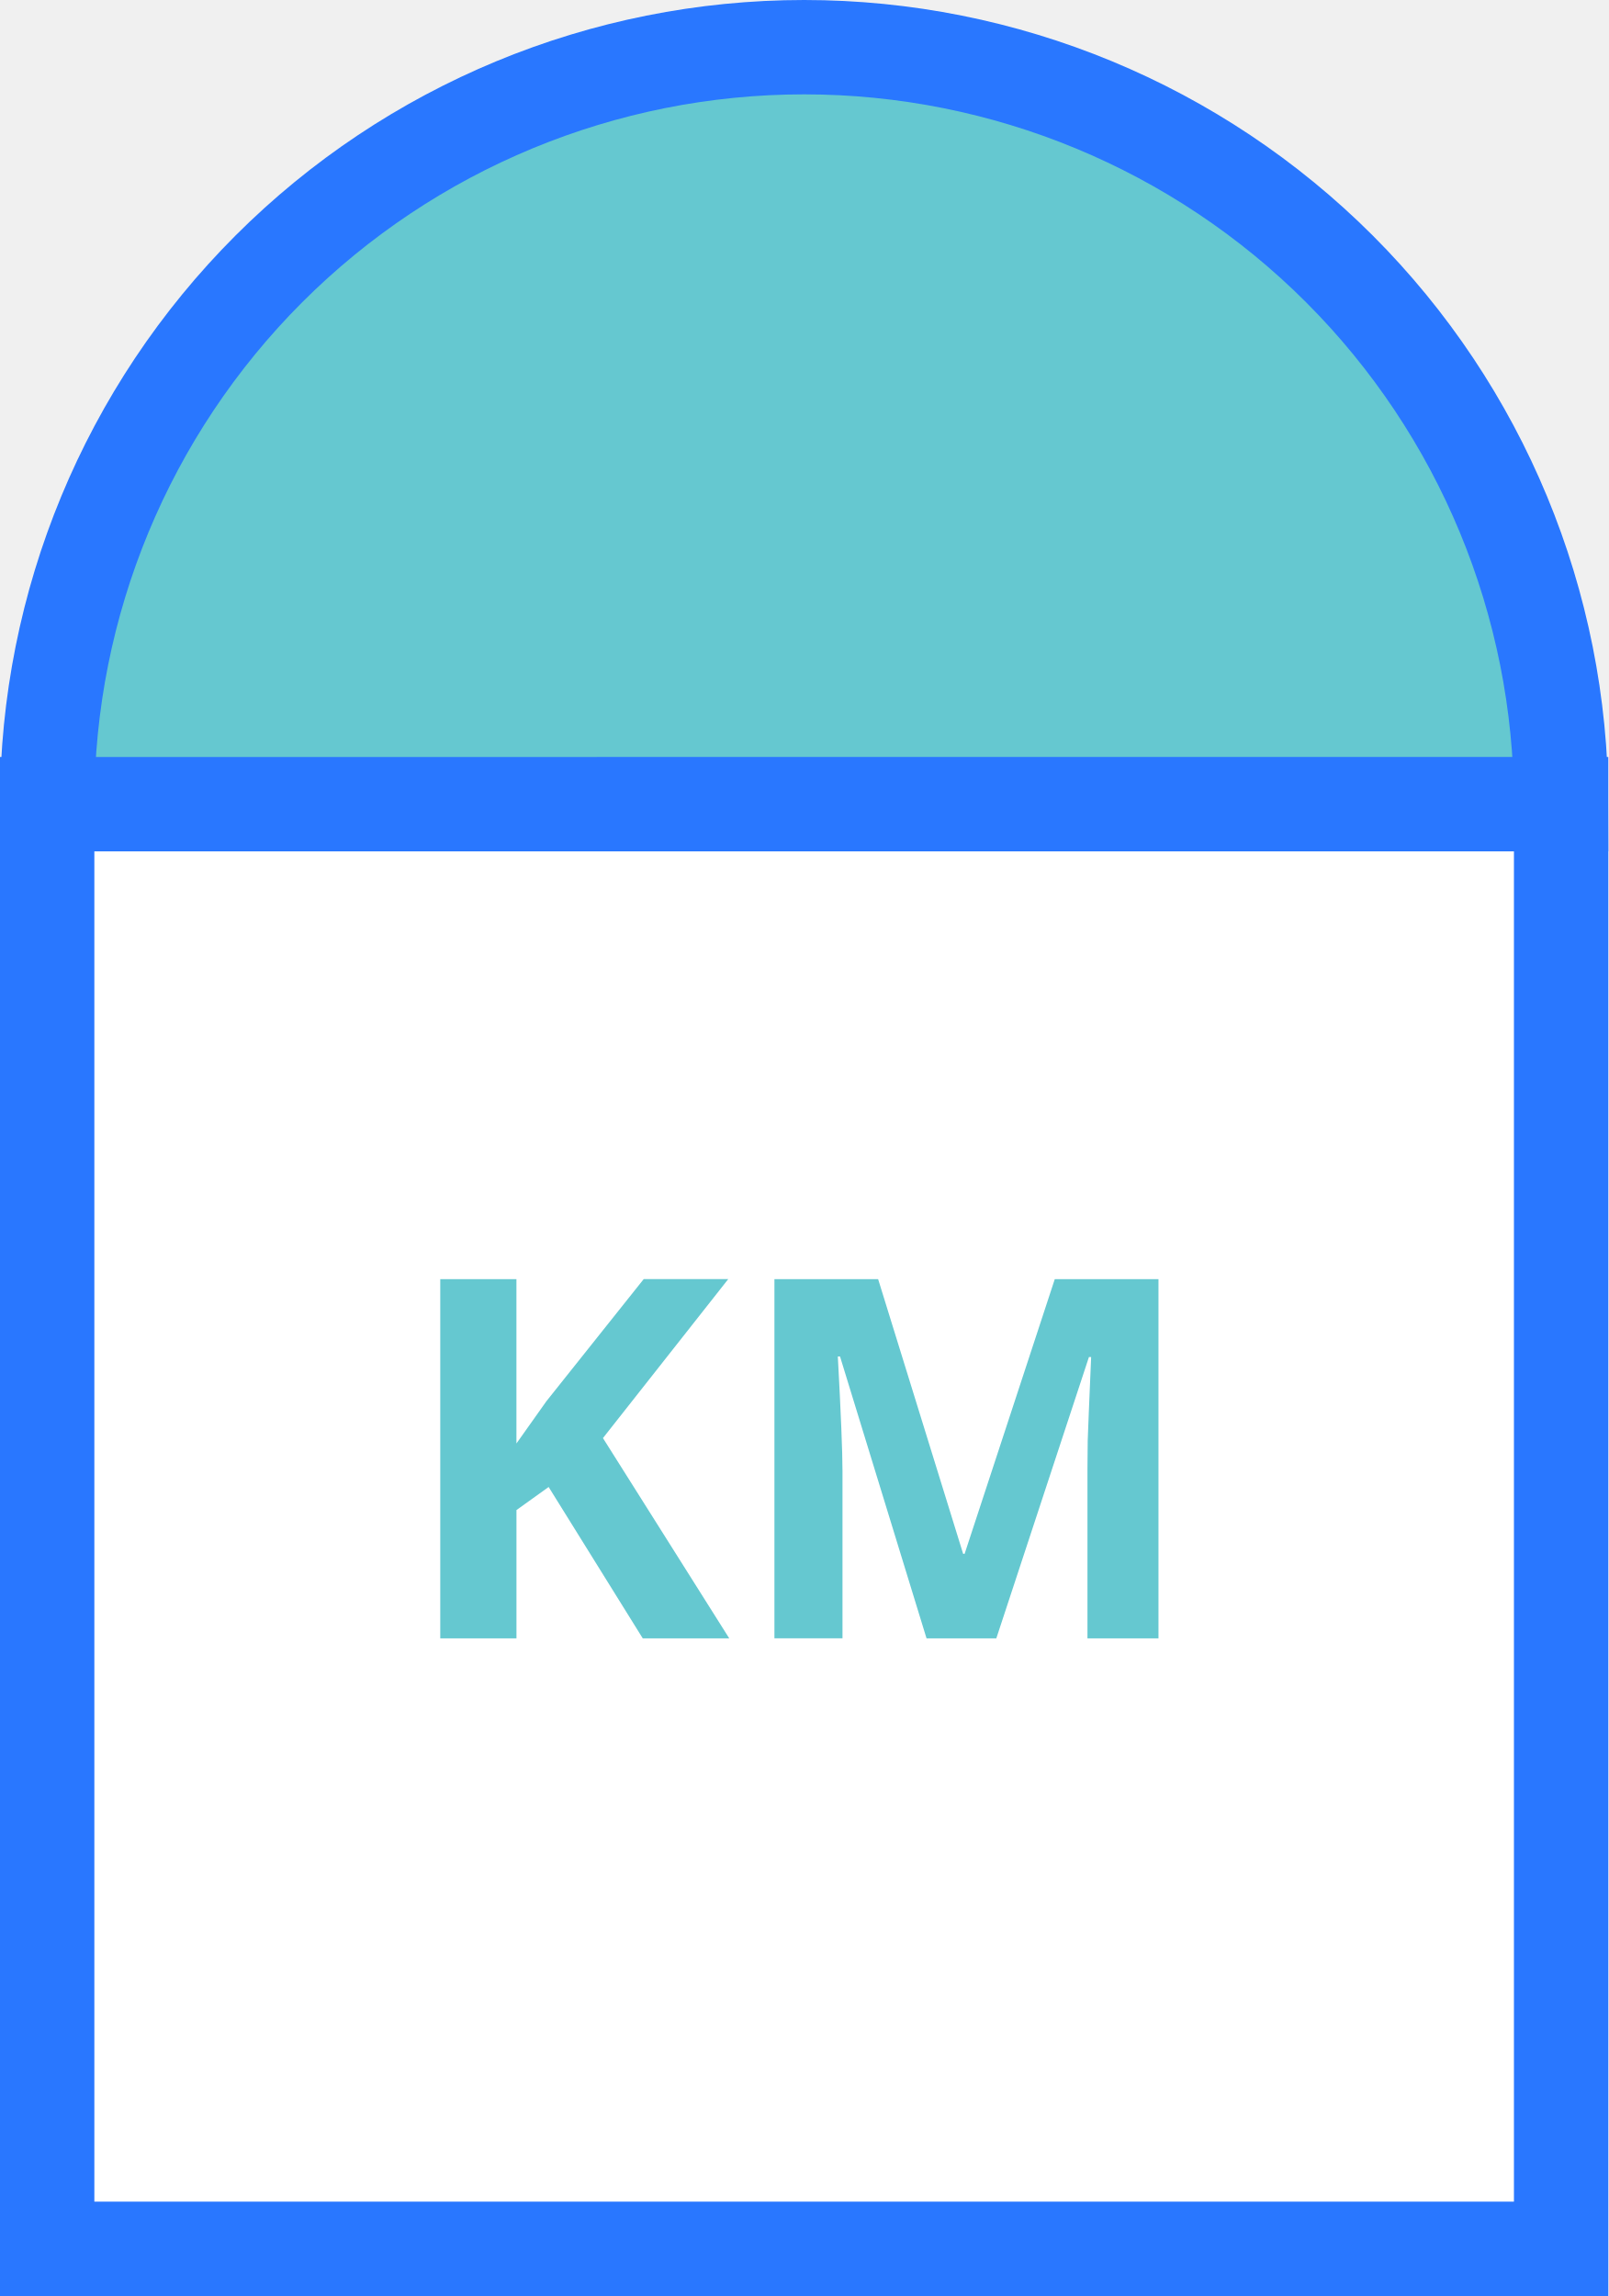
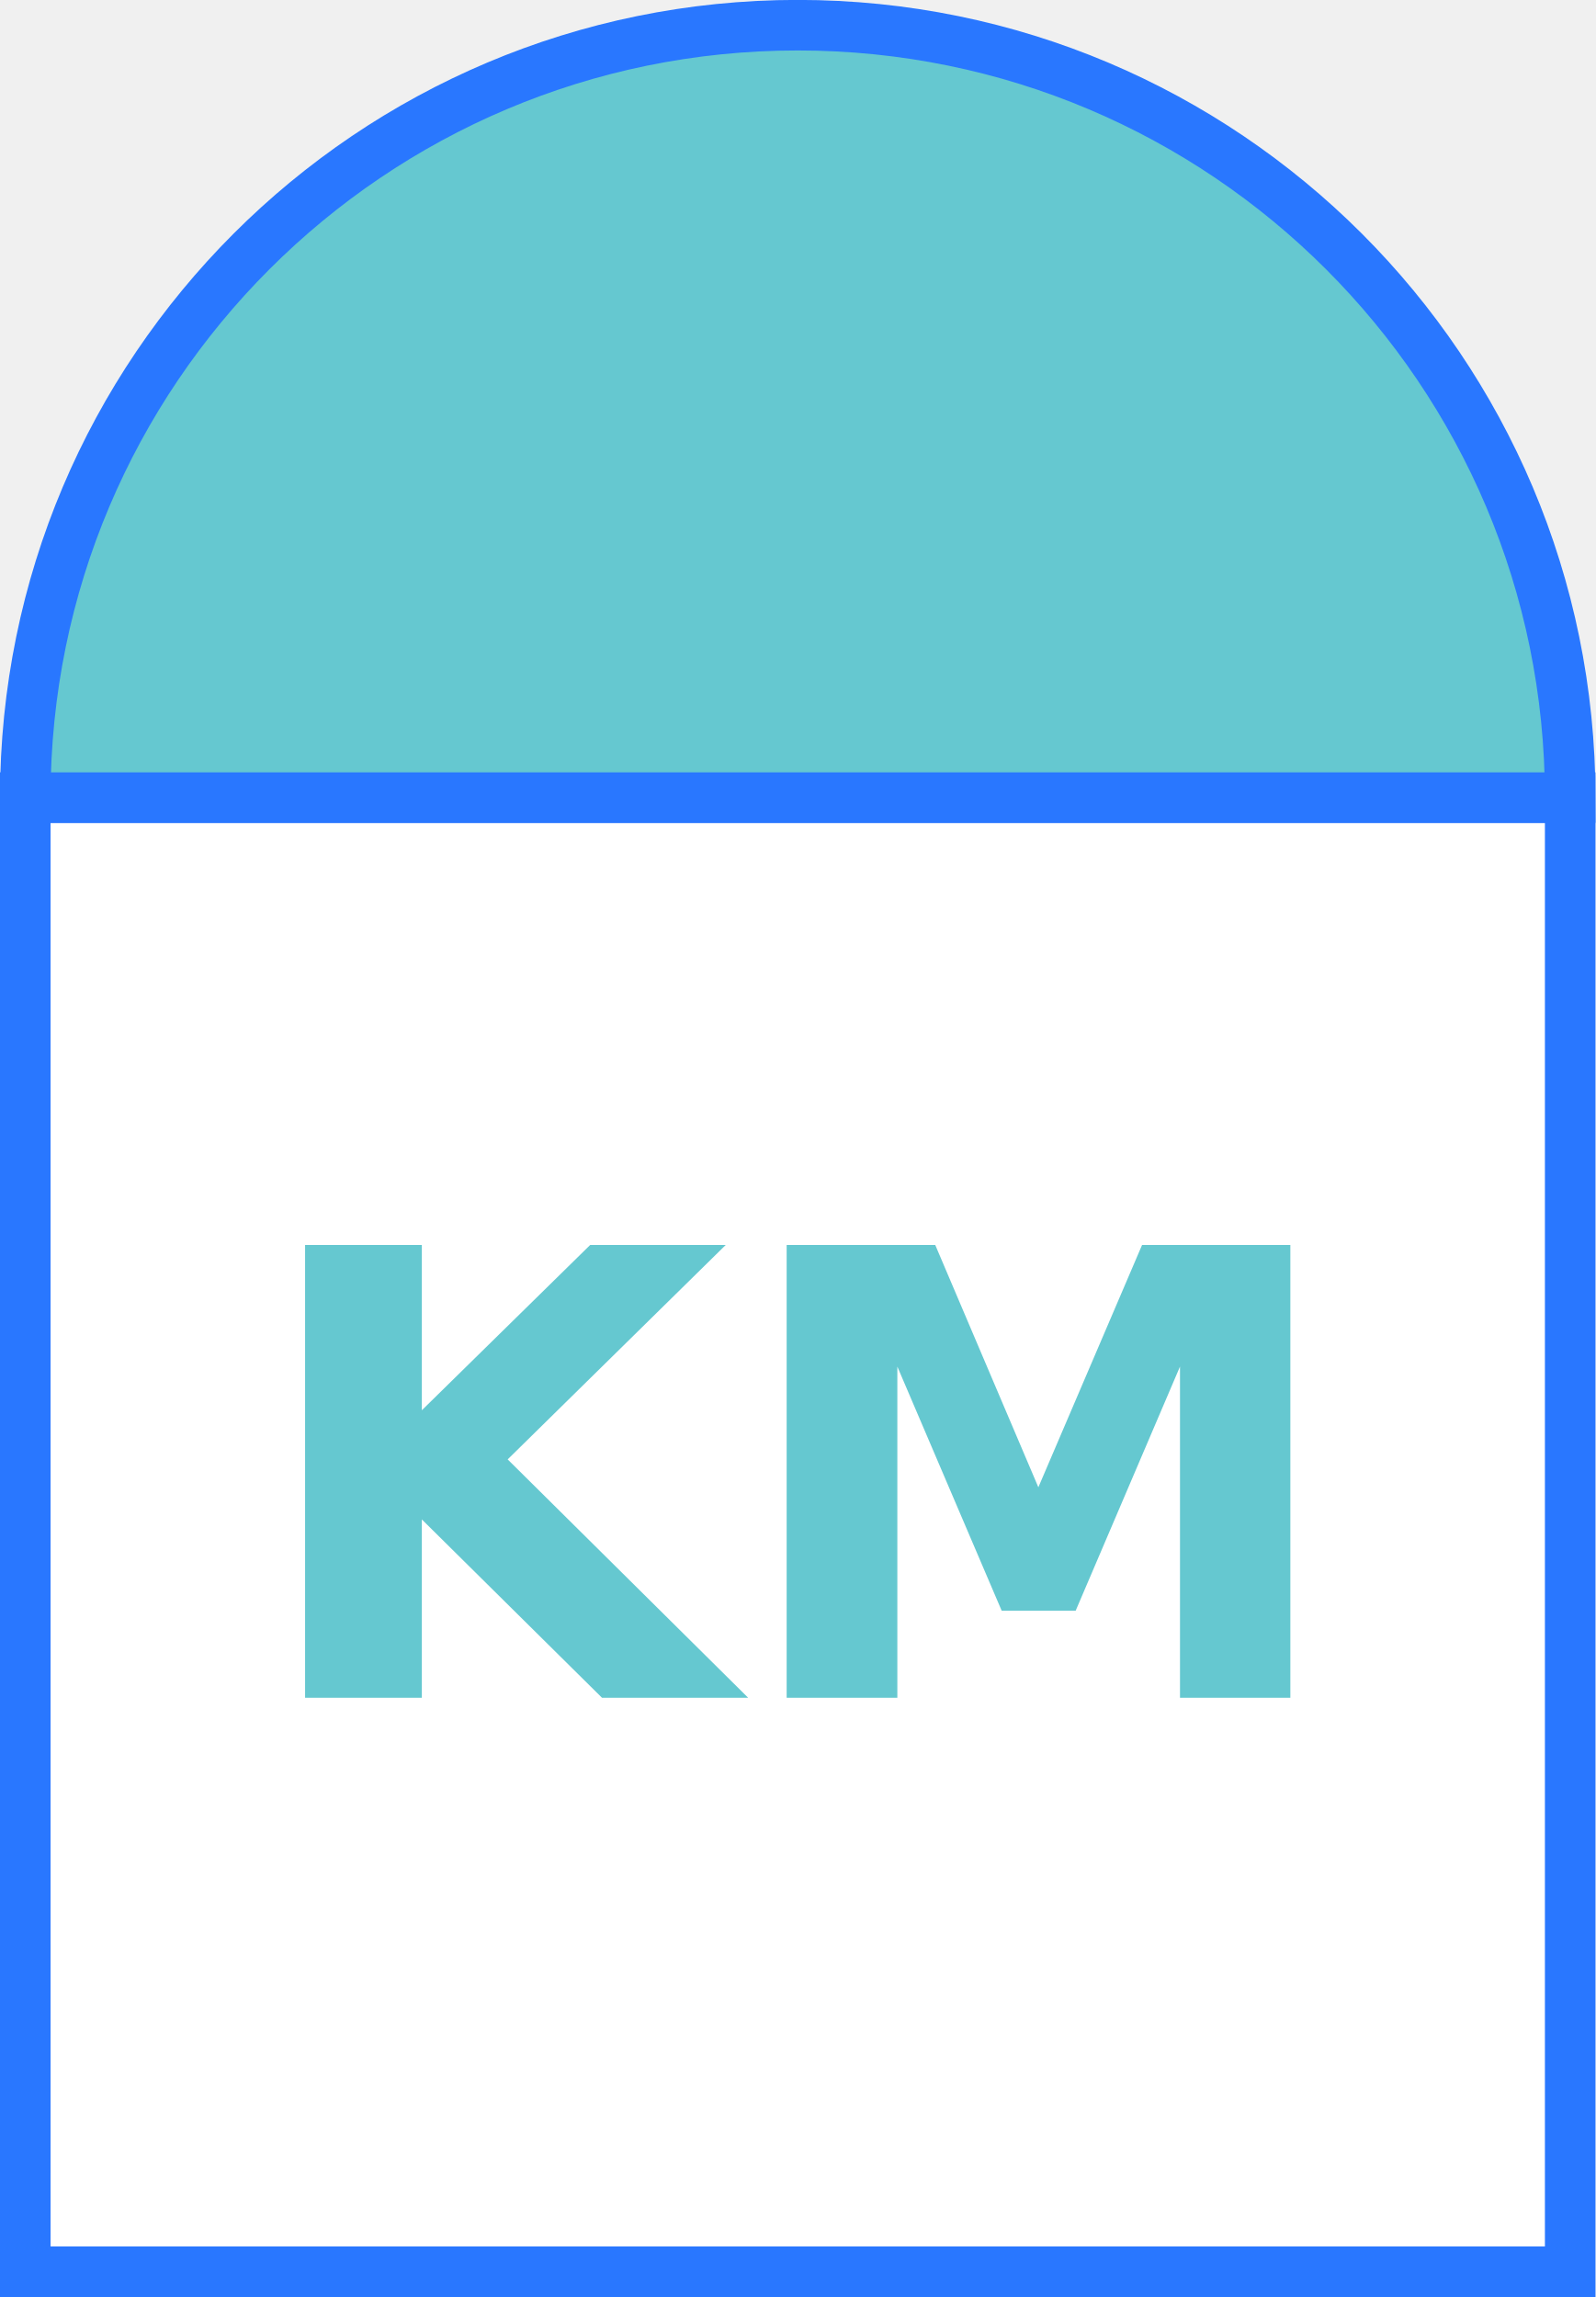
- <svg xmlns="http://www.w3.org/2000/svg" width="51.136" height="73" viewBox="0 0 51.136 73" version="1.1" id="svg8" style="fill:none">
-   <defs id="defs12" />
-   <path d="M 49.636,25.568 H 1.5 V 71.5 h 48.136 z" stroke-miterlimit="10" id="path2" style="fill:#ffffff;stroke:#2977ff;stroke-width:3;stroke-miterlimit:10" />
-   <path d="M 1.5,25.568 C 1.5,19.185 4.036,13.063 8.549,8.549 13.063,4.036 19.185,1.5 25.568,1.5 c 6.383,0 12.505,2.536 17.018,7.049 4.514,4.514 7.049,10.635 7.049,17.018 z" stroke-miterlimit="10" id="path4" style="fill:#65c8d0;stroke:#2977ff;stroke-width:3;stroke-miterlimit:10" />
-   <path d="m 23.186,52.09 h -2.75 l -2.992,-4.812 -1.023,0.734 v 4.078 H 13.998 V 40.669 h 2.422 v 5.226 l 0.953,-1.344 3.094,-3.883 h 2.688 l -3.984,5.055 z m 6.273,0 -2.75,-8.961 h -0.07 c 0.099,1.823 0.148,3.039 0.148,3.648 v 5.312 H 24.623 V 40.669 h 3.297 l 2.703,8.734 h 0.047 l 2.867,-8.734 h 3.297 v 11.422 h -2.258 v -5.406 c 0,-0.255 0.003,-0.549 0.008,-0.883 0.011,-0.333 0.047,-1.219 0.109,-2.656 H 34.623 l -2.945,8.945 z" id="path6" style="fill:#65c8d0" />
+ <svg xmlns="http://www.w3.org/2000/svg" viewBox="0 0 94.69 136.33" version="1.1" id="svg3789">
+   <defs id="defs3775">
+     <style id="style3773">.borne-cls-1{fill:#fff;}.borne-cls-1,.borne-cls-2{stroke:#2977ff;stroke-miterlimit:10;stroke-width:3px;}.borne-cls-2,.borne-cls-3{fill:#65c8d0;}.borne-cls-3{isolation:isolate;font-size:36.86px;font-family:Evolventa-Bold, Evolventa;font-weight:700;}</style>
+   </defs>
+   <g id="Calque_2" data-name="Calque 2">
+     <g id="Calque_1-2" data-name="Calque 1">
+       <g id="Calque_2-2" data-name="Calque 2">
+         <g id="g3801">
+           <rect class="borne-cls-1" x="1.5" y="47.34" width="91.69" height="87.49" id="rect3779" style="fill:#ffffff;stroke:#2977ff;stroke-width:3px;stroke-miterlimit:10" />
+           <path class="borne-cls-2" d="m 1.5,47.34 a 45.845,45.845 0 0 1 91.69,0 z" id="path3781" style="fill:#65c8d0;stroke:#2977ff;stroke-width:3px;stroke-miterlimit:10" />
+           <g aria-label="KM" style="font-weight:700;font-size:36.86px;font-family:Evolventa-Bold, Evolventa;isolation:isolate;fill:#65c8d0" id="text3783">
+             <path d="m 18.107,73.892 h 6.929 v 9.809 l 9.989,-9.809 h 8.045 L 30.13,86.617 44.402,100.763 H 35.727 L 25.036,90.18 v 10.583 h -6.929 z" style="font-weight:700;font-size:36.86px;font-family:Evolventa-Bold, Evolventa;isolation:isolate;fill:#65c8d0" id="path3803" />
+             <path d="m 46.688,73.892 h 8.819 l 6.119,14.38 6.155,-14.38 h 8.801 V 100.763 H 70.032 V 81.109 L 63.84,95.598 H 59.449 L 53.257,81.109 v 19.654 h -6.569 z" style="font-weight:700;font-size:36.86px;font-family:Evolventa-Bold, Evolventa;isolation:isolate;fill:#65c8d0" id="path3805" />
+           </g>
+         </g>
+       </g>
+     </g>
+   </g>
</svg>
